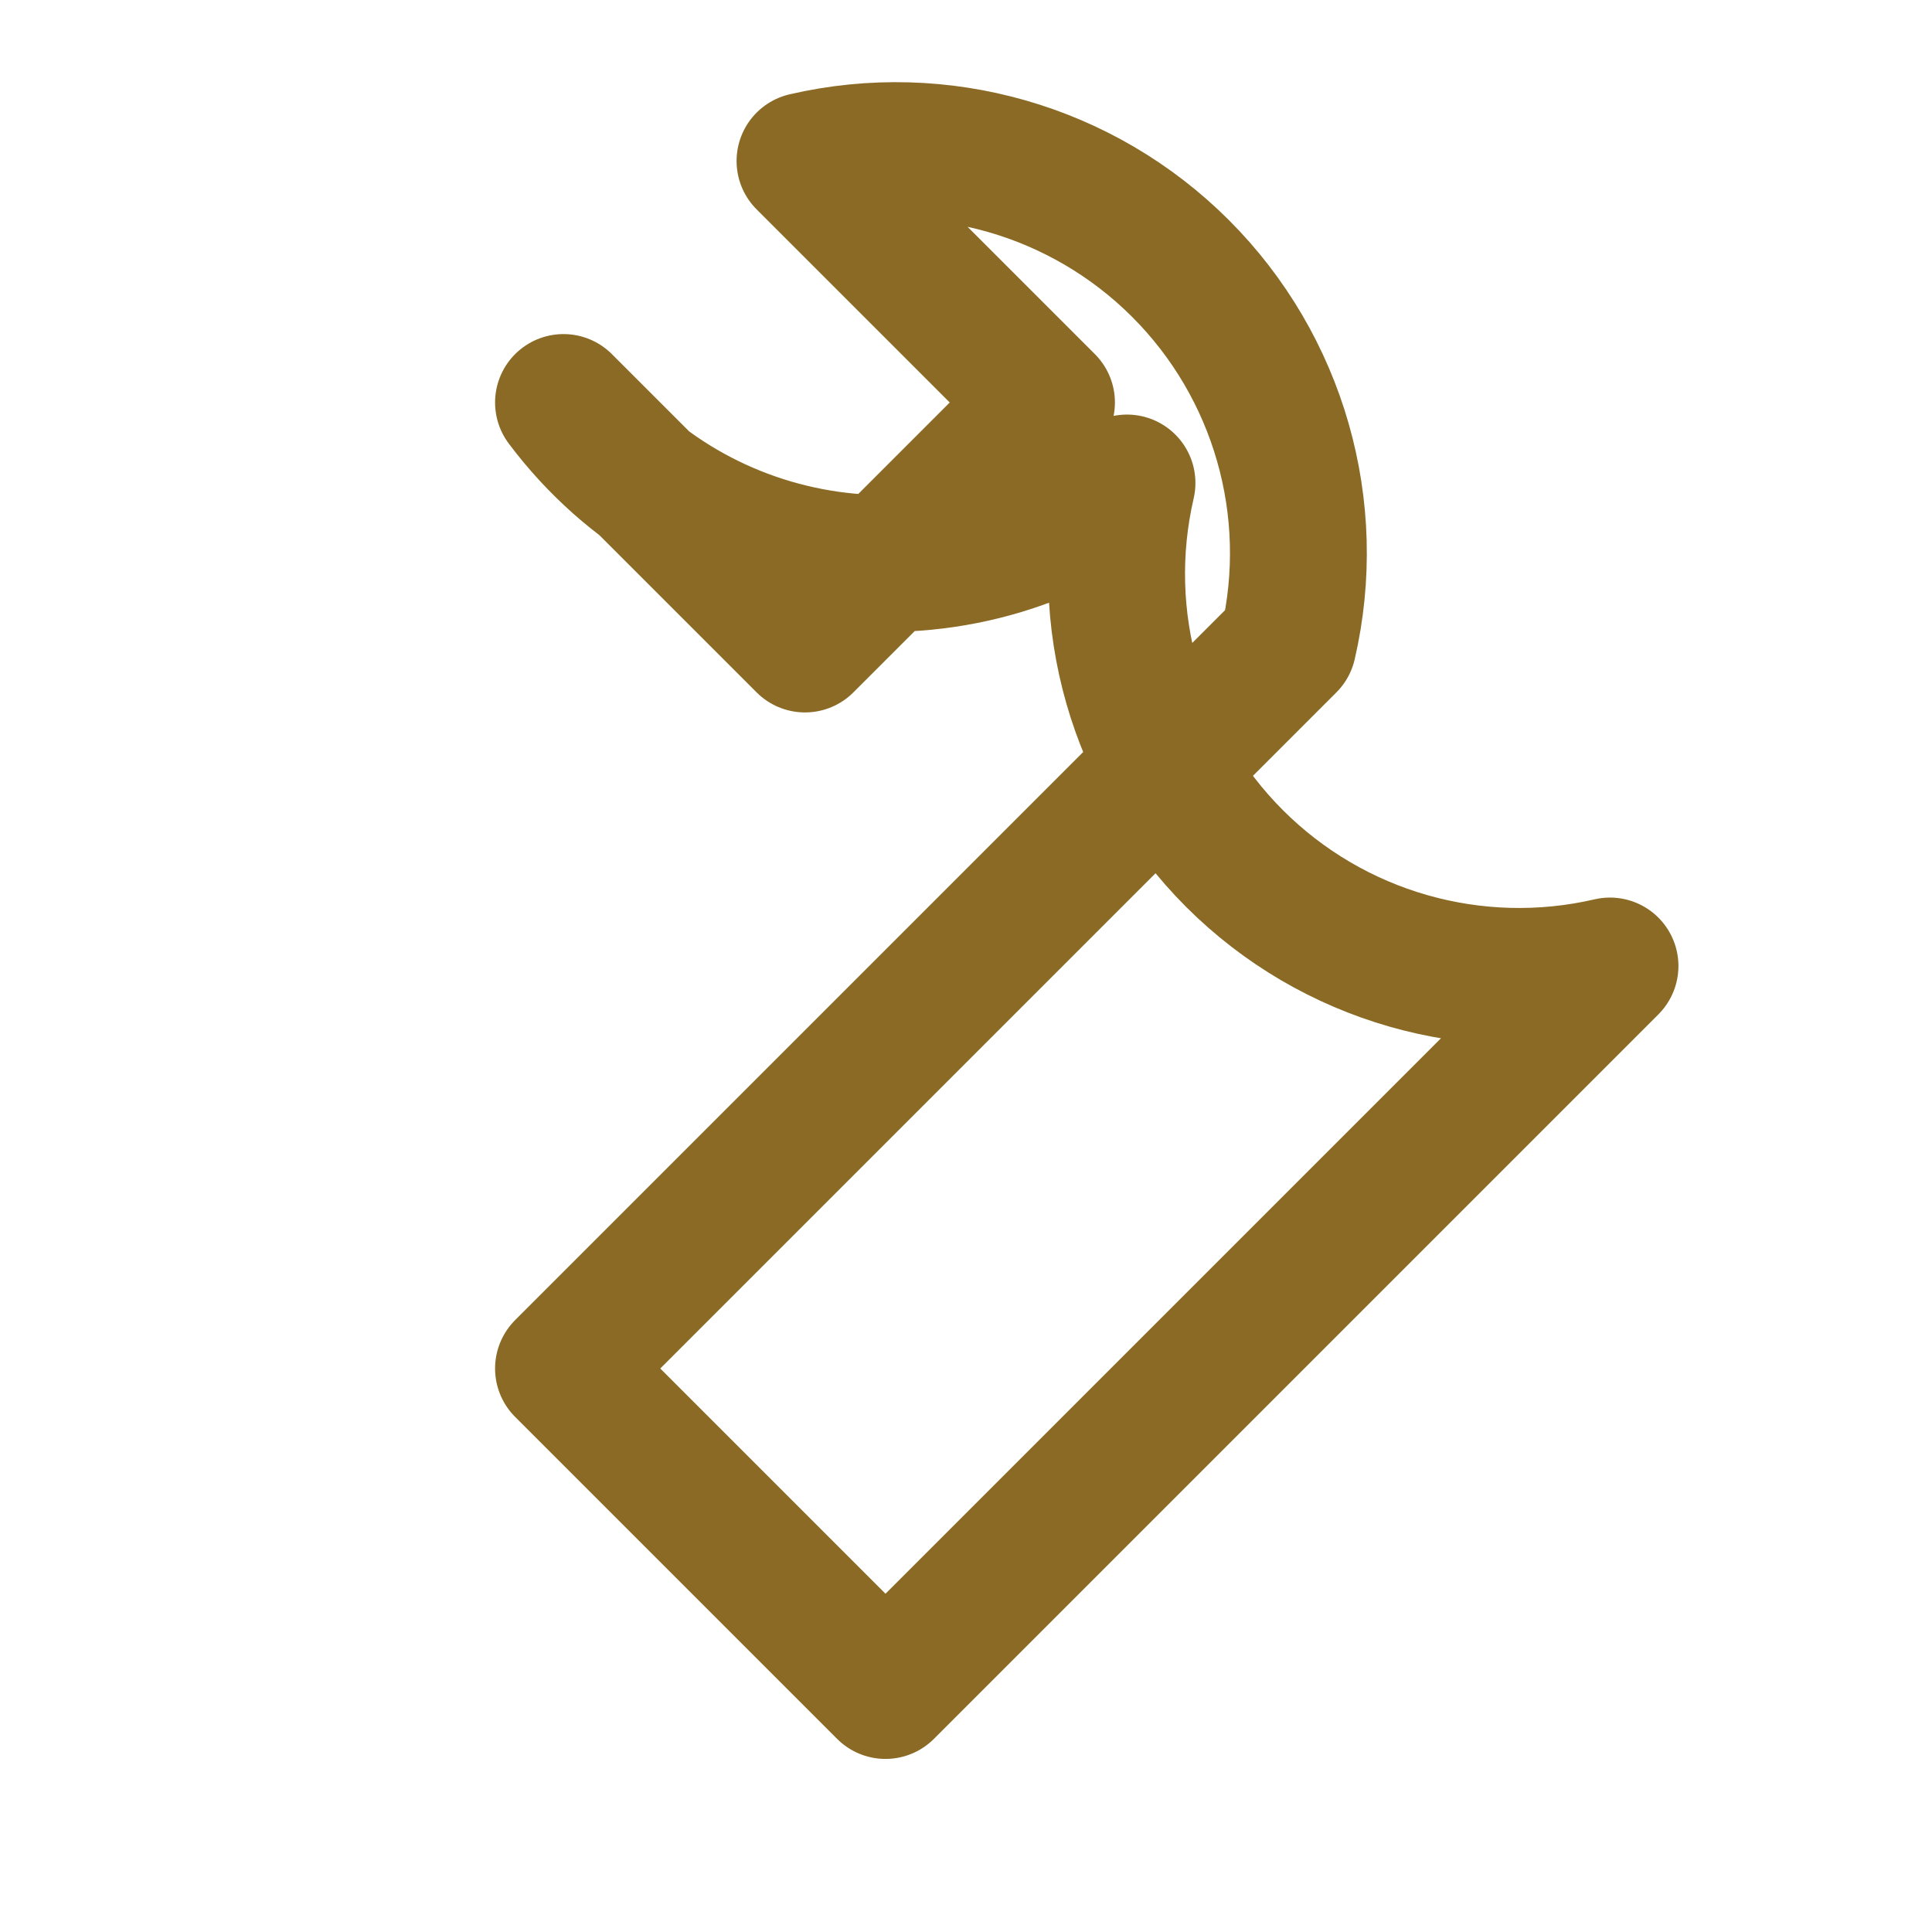
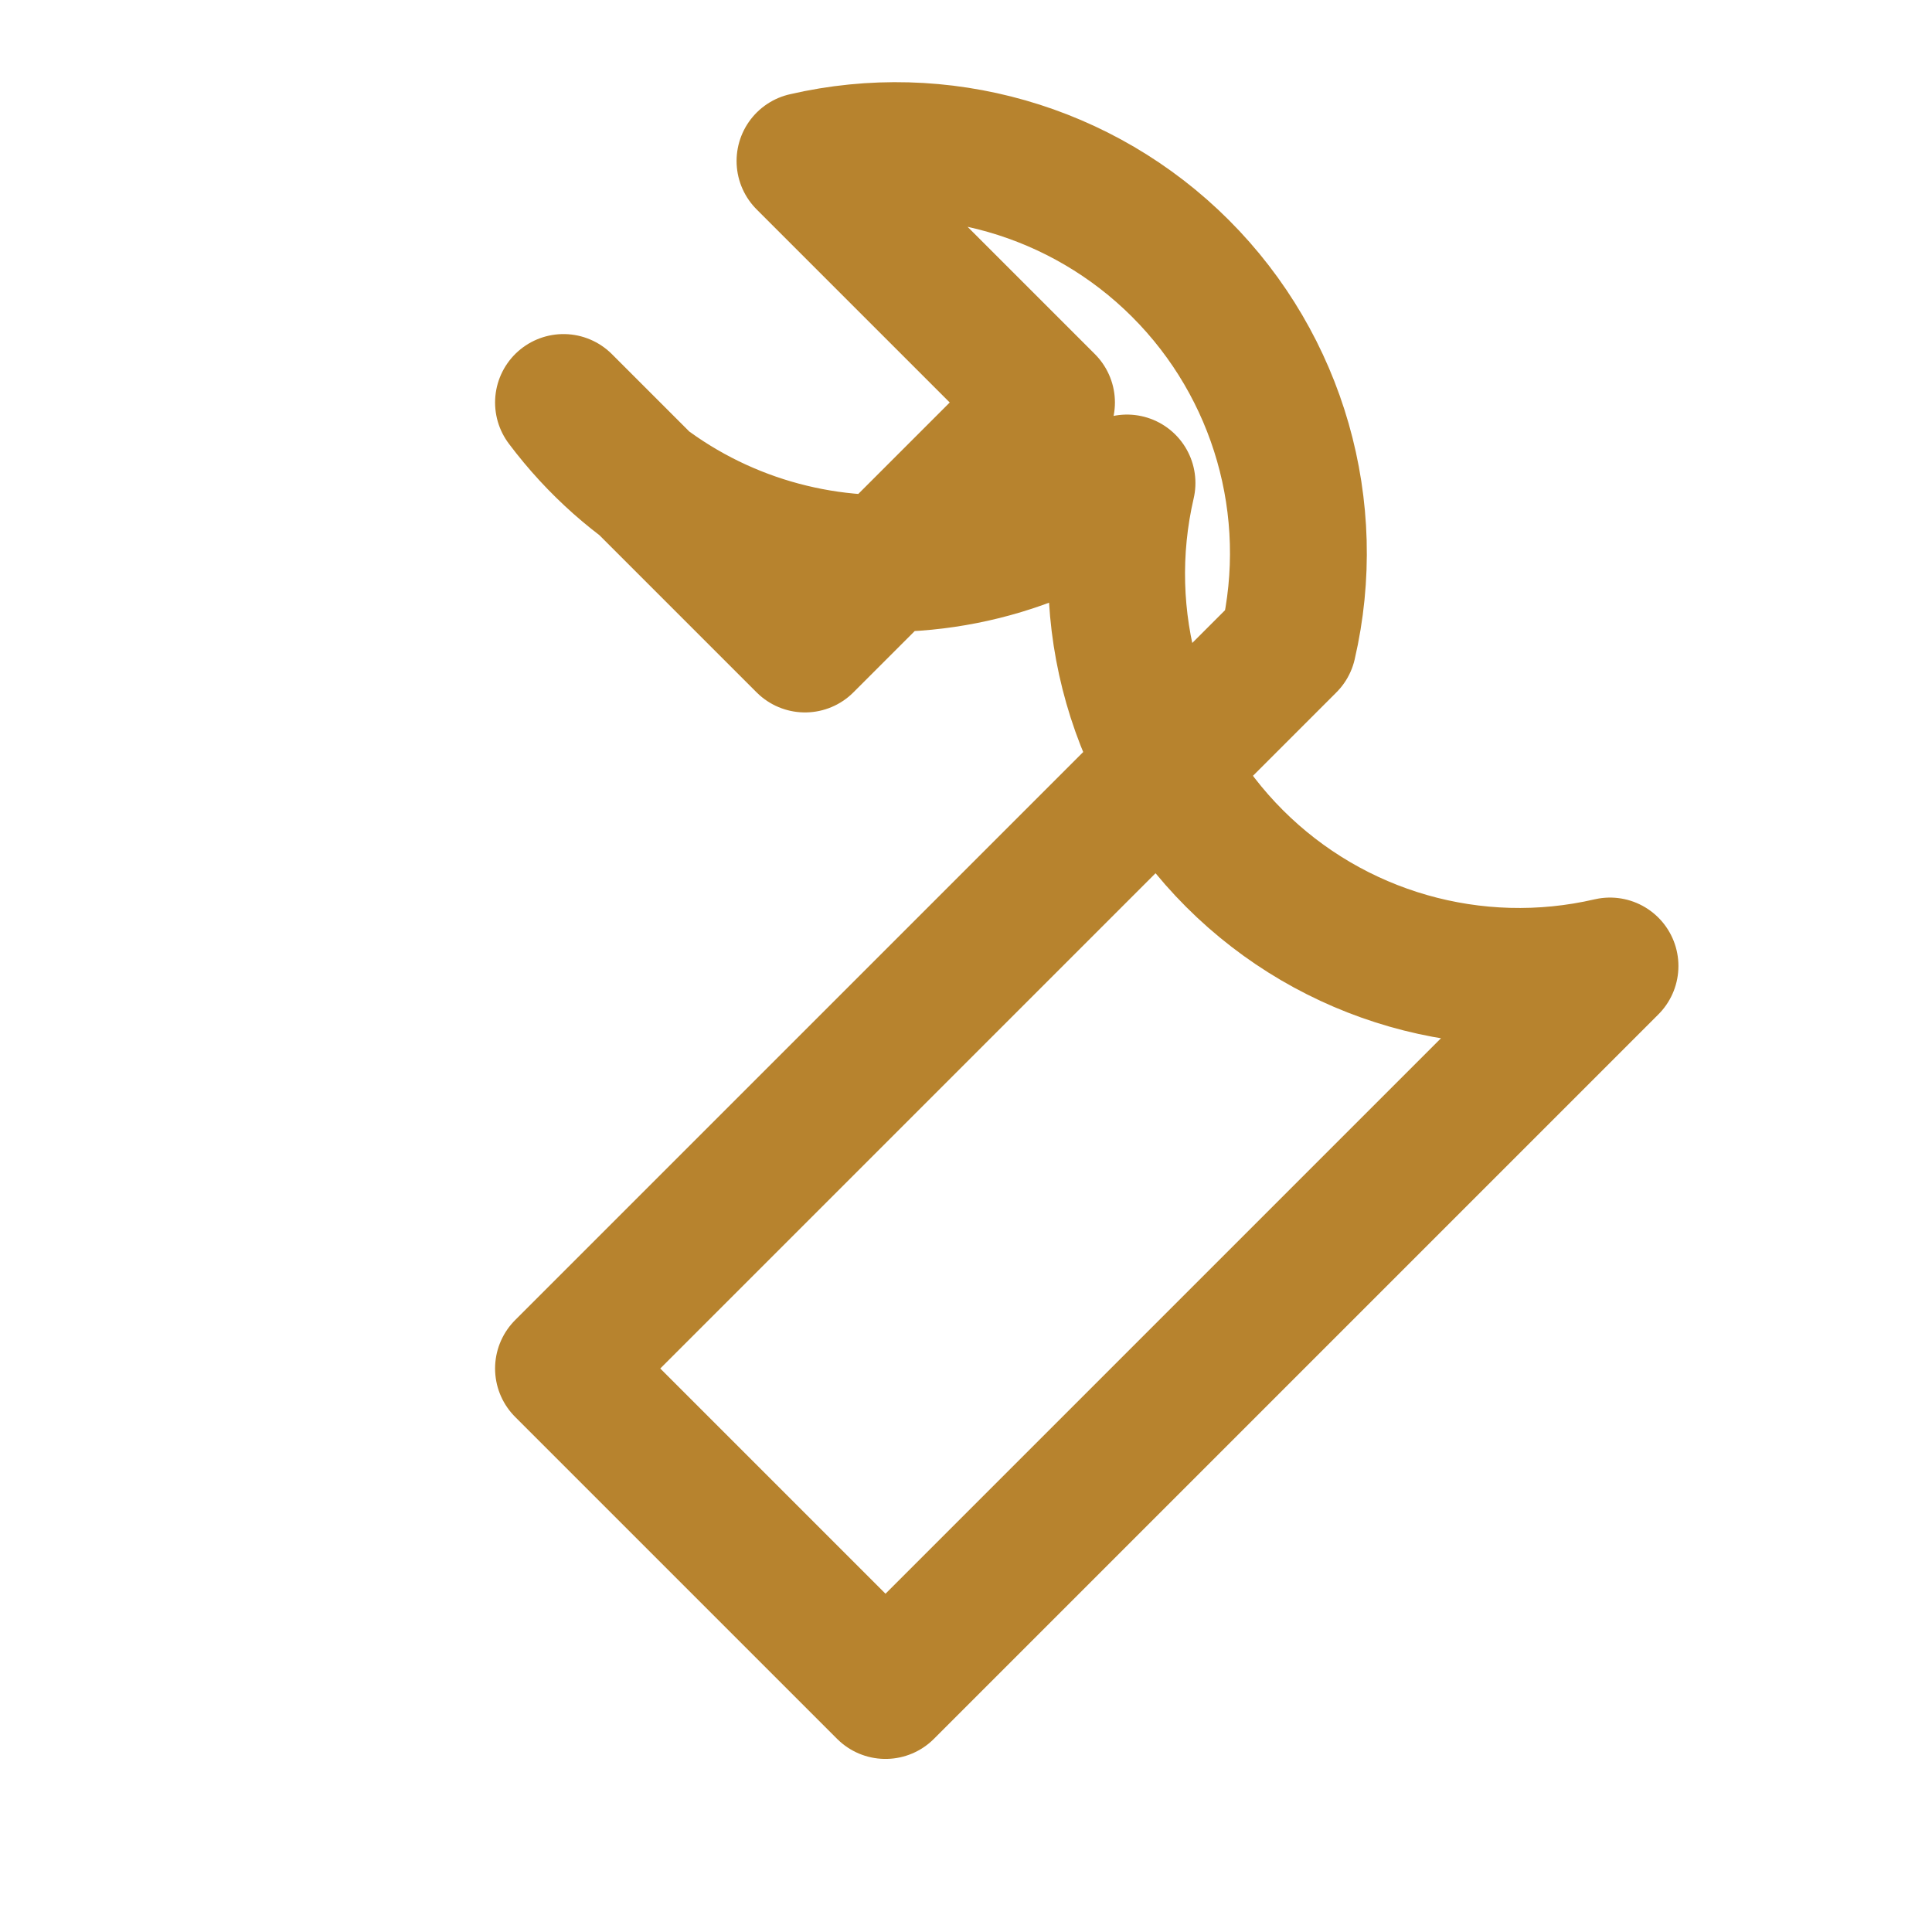
- <svg xmlns="http://www.w3.org/2000/svg" viewBox="0 0 24 24" fill="none" stroke="#8a6a24" stroke-width="1.7" stroke-linecap="round" stroke-linejoin="round">
+ <svg xmlns="http://www.w3.org/2000/svg" viewBox="0 0 24 24" fill="none" stroke="#B7832E" stroke-width="1.7" stroke-linecap="round" stroke-linejoin="round">
  <path d="M14 6a5 5 0 0 0 6 6L11 21l-4-4 9-9a5 5 0 0 0-6-6l3 3-3 3-3-3a5 5 0 0 0 7 1Z" />
</svg>
